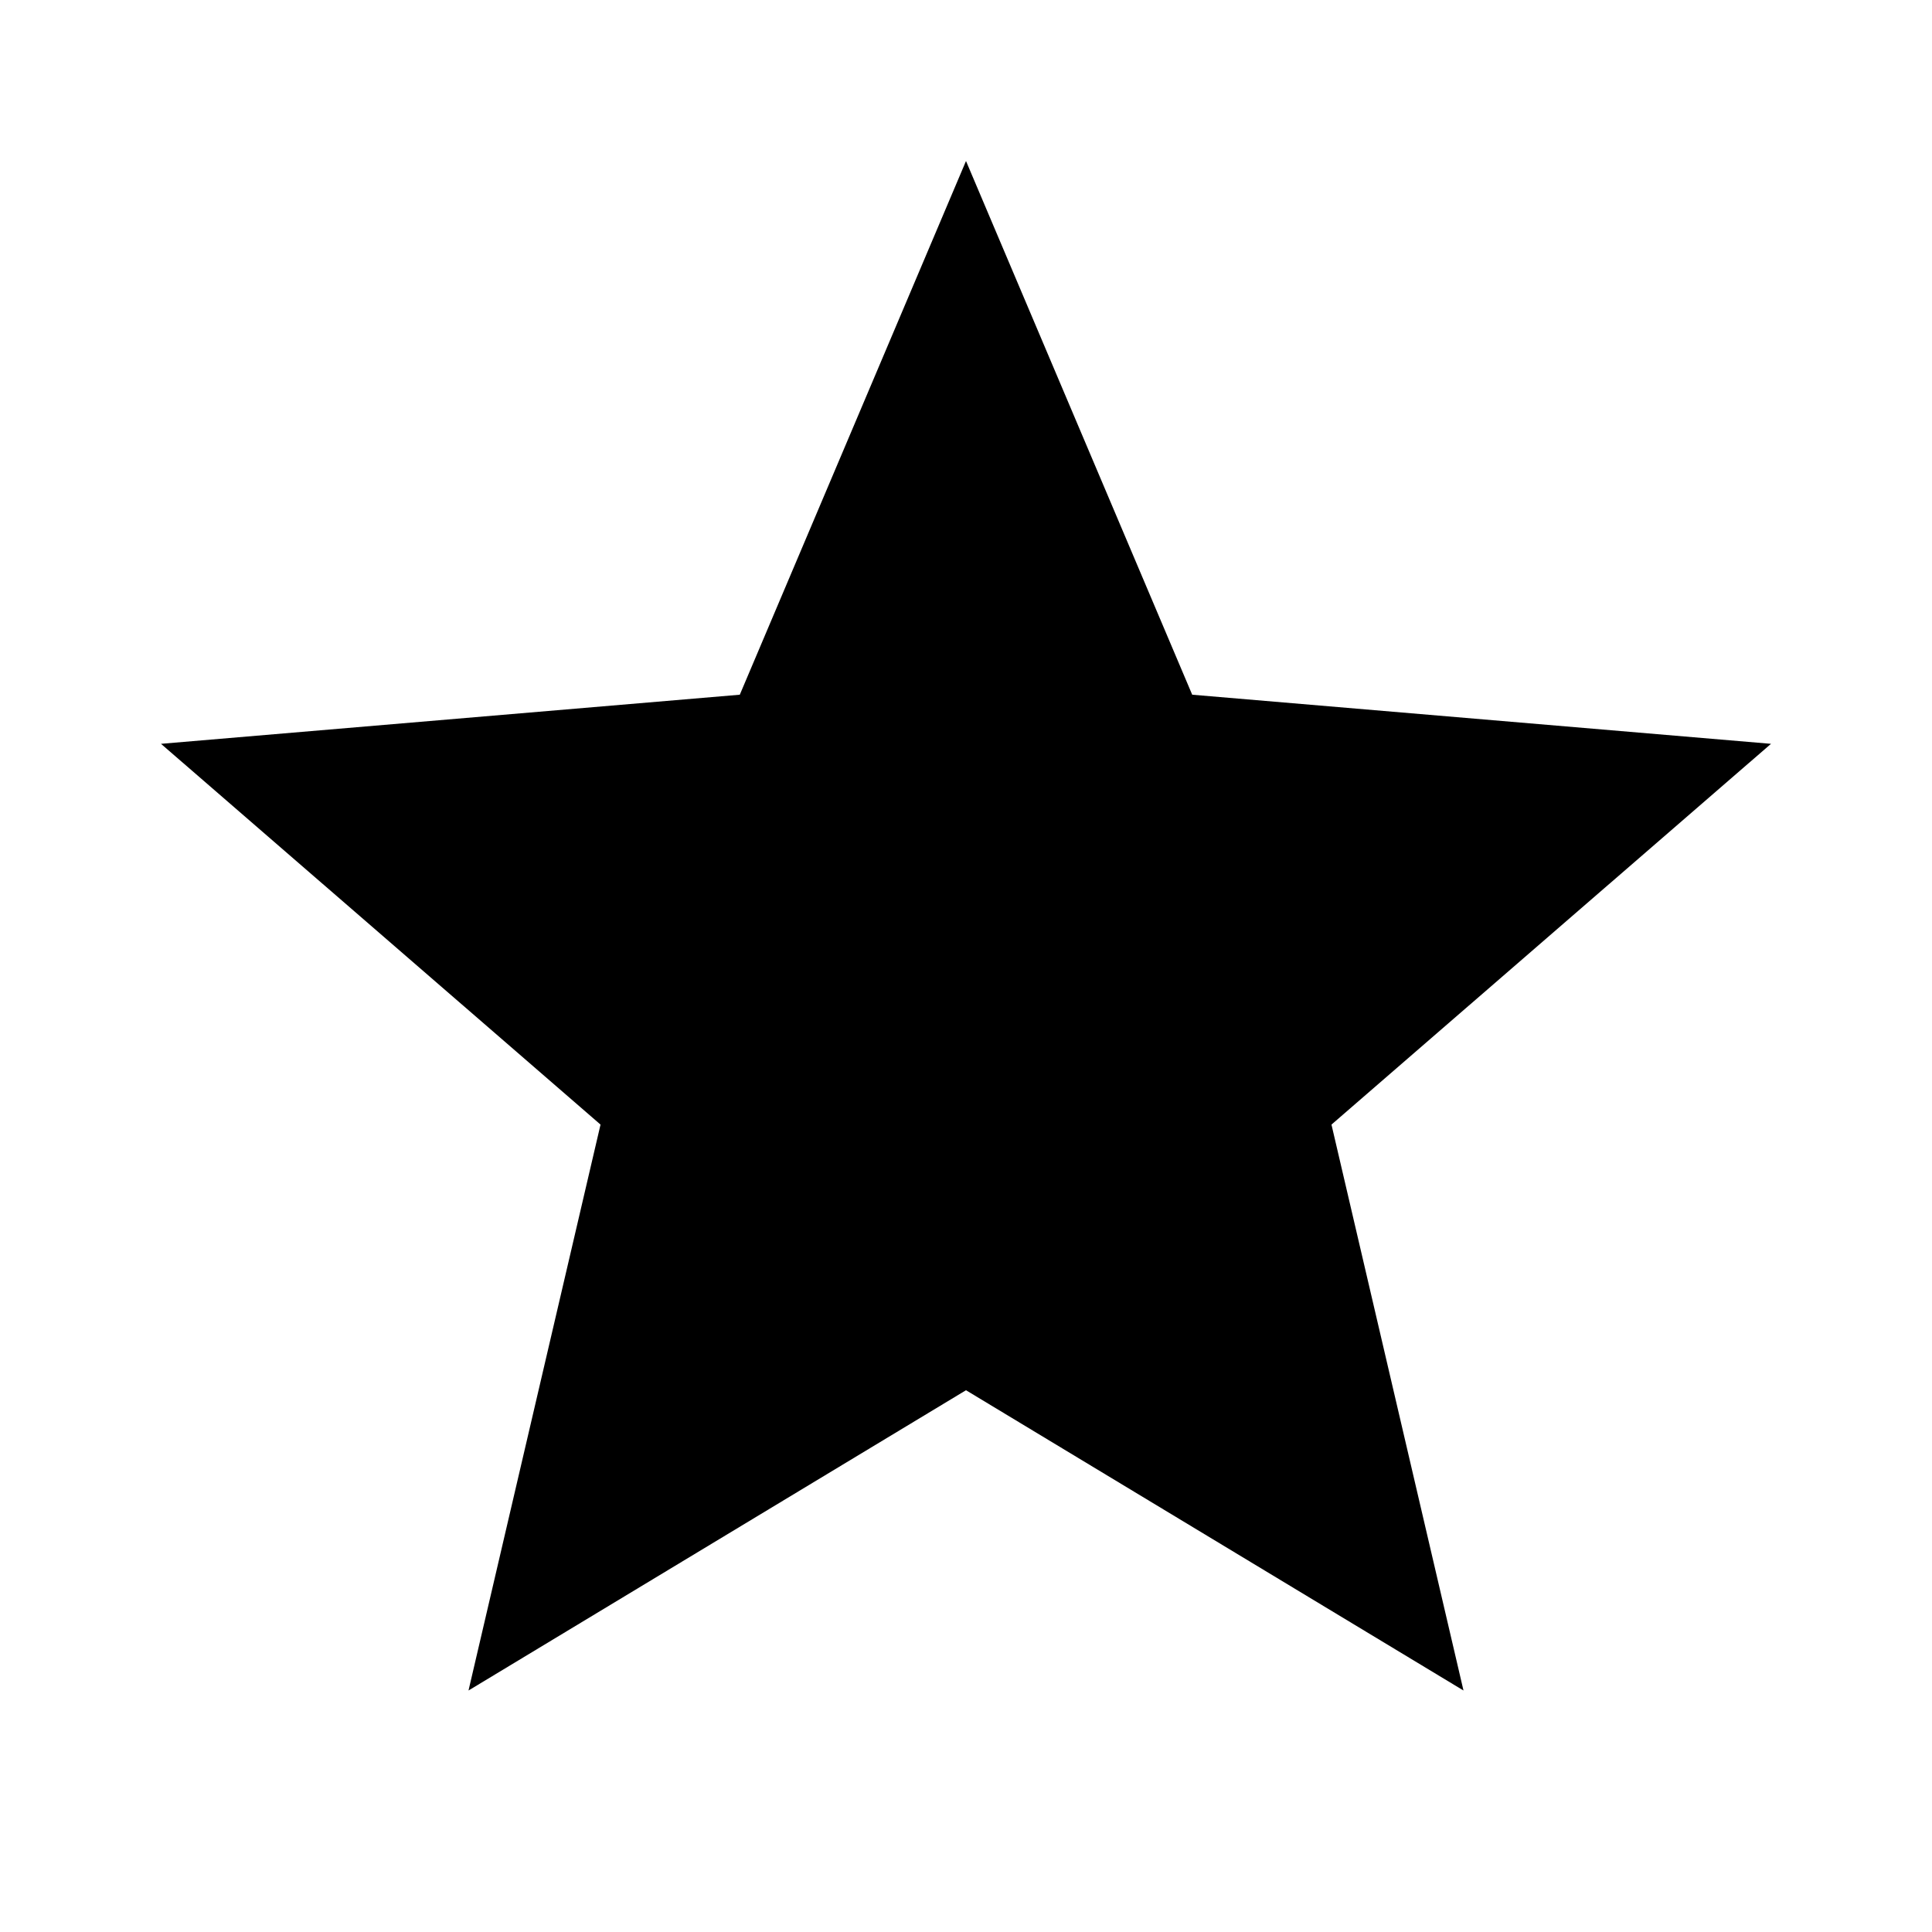
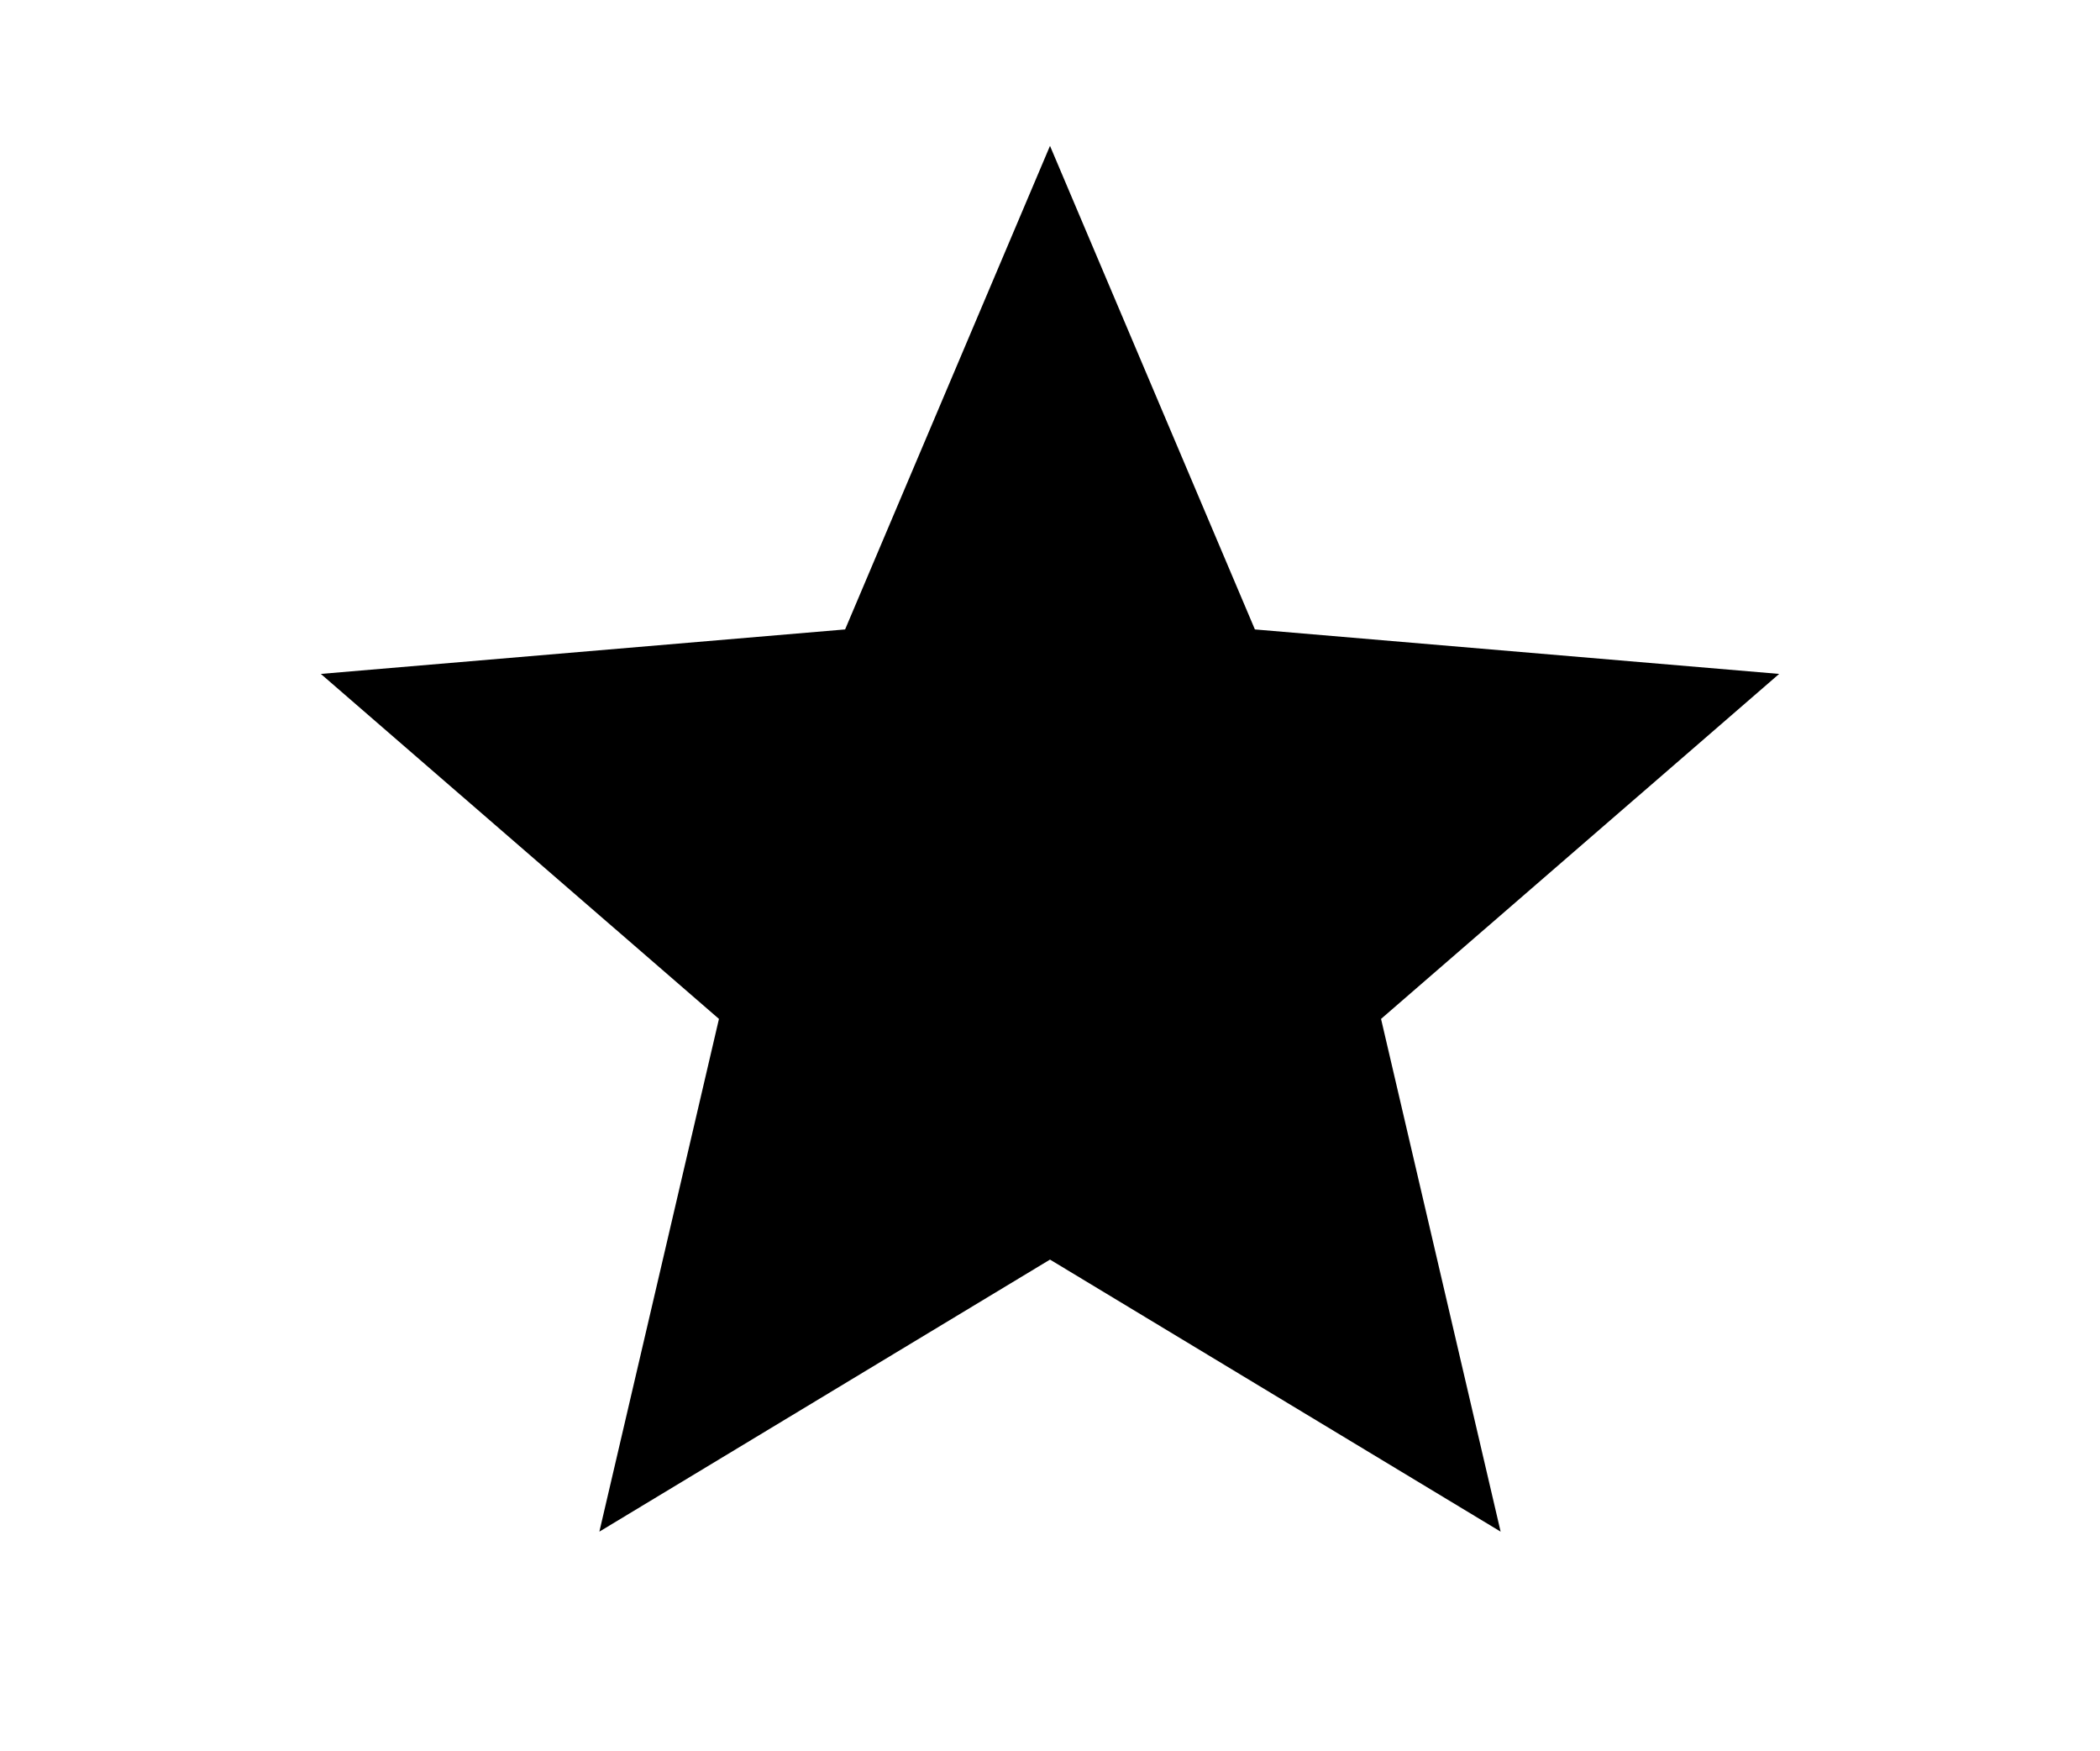
- <svg xmlns="http://www.w3.org/2000/svg" height="24px" viewBox="0 0 24 24" width="24px" fill="#000000">
+ <svg xmlns="http://www.w3.org/2000/svg" height="20px" viewBox="0 0 24 24" width="24px" fill="#000000">
  <path d="M0 0h24v24H0z" fill="none" />
  <path d="M0 0h24v24H0z" fill="none" />
  <path d="M12 17.27L18.18 21l-1.64-7.03L22 9.24l-7.19-.61L12 2 9.19 8.63 2 9.24l5.46 4.73L5.82 21z" />
</svg>
